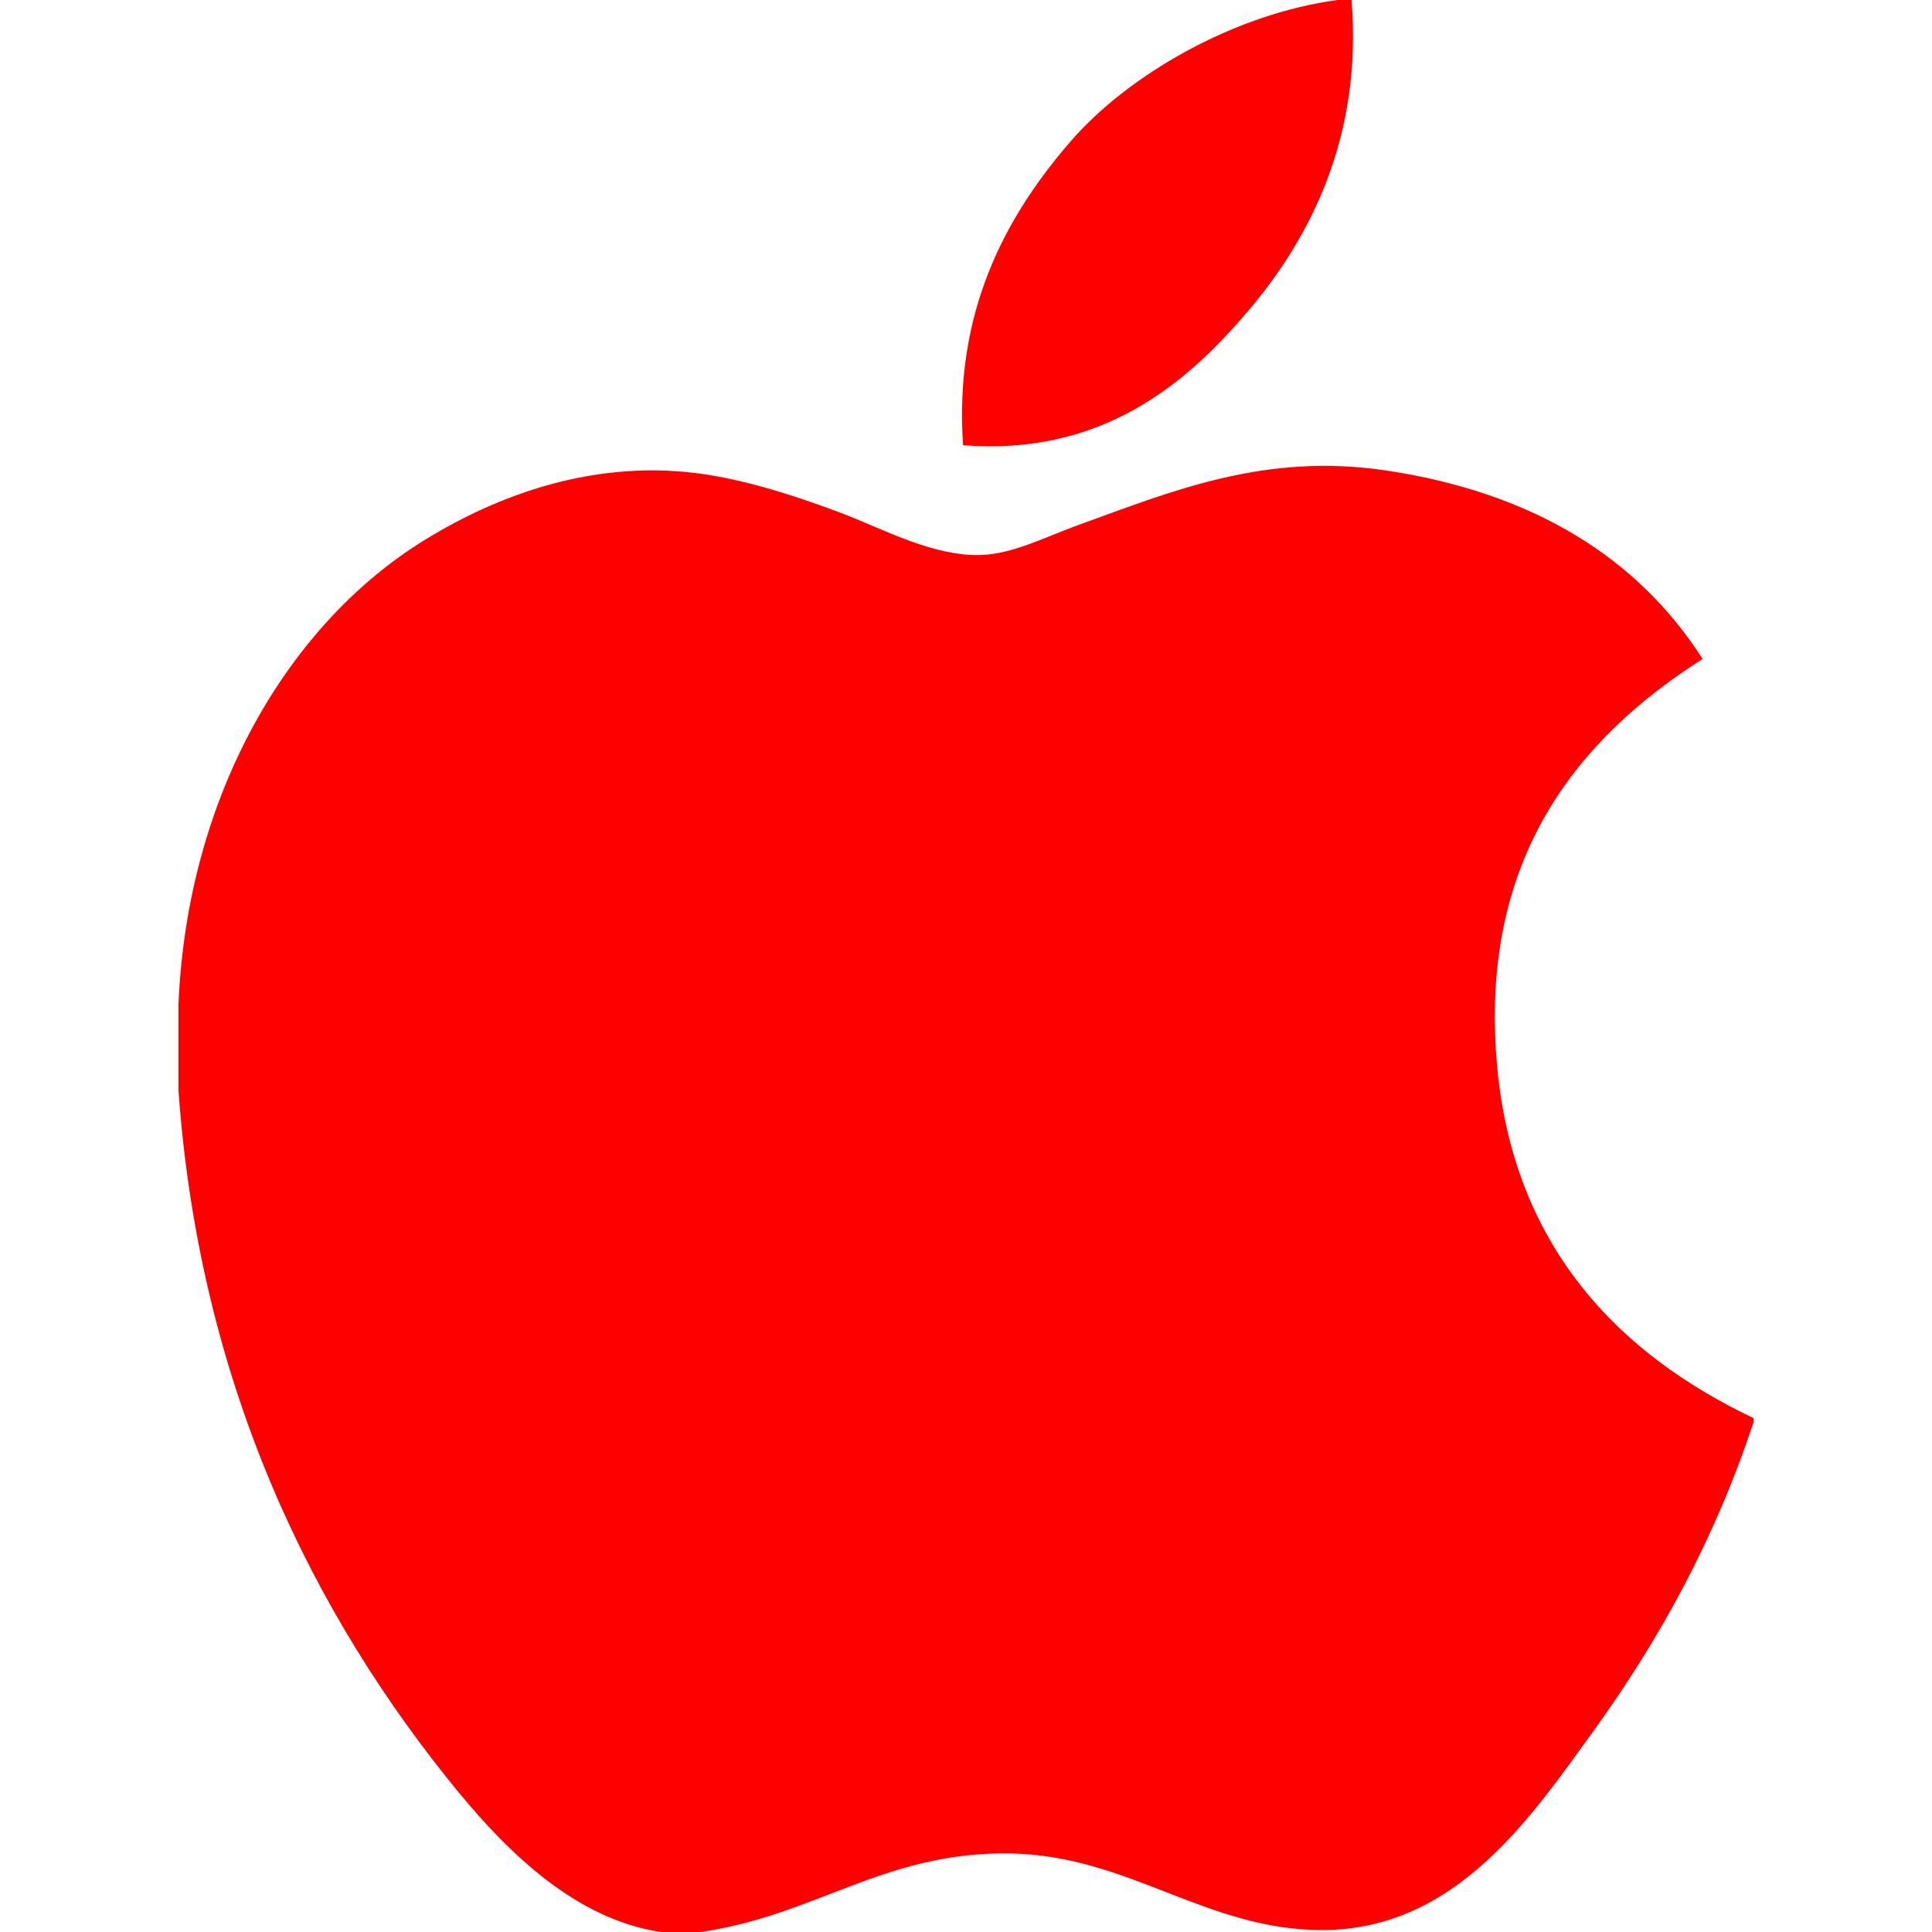
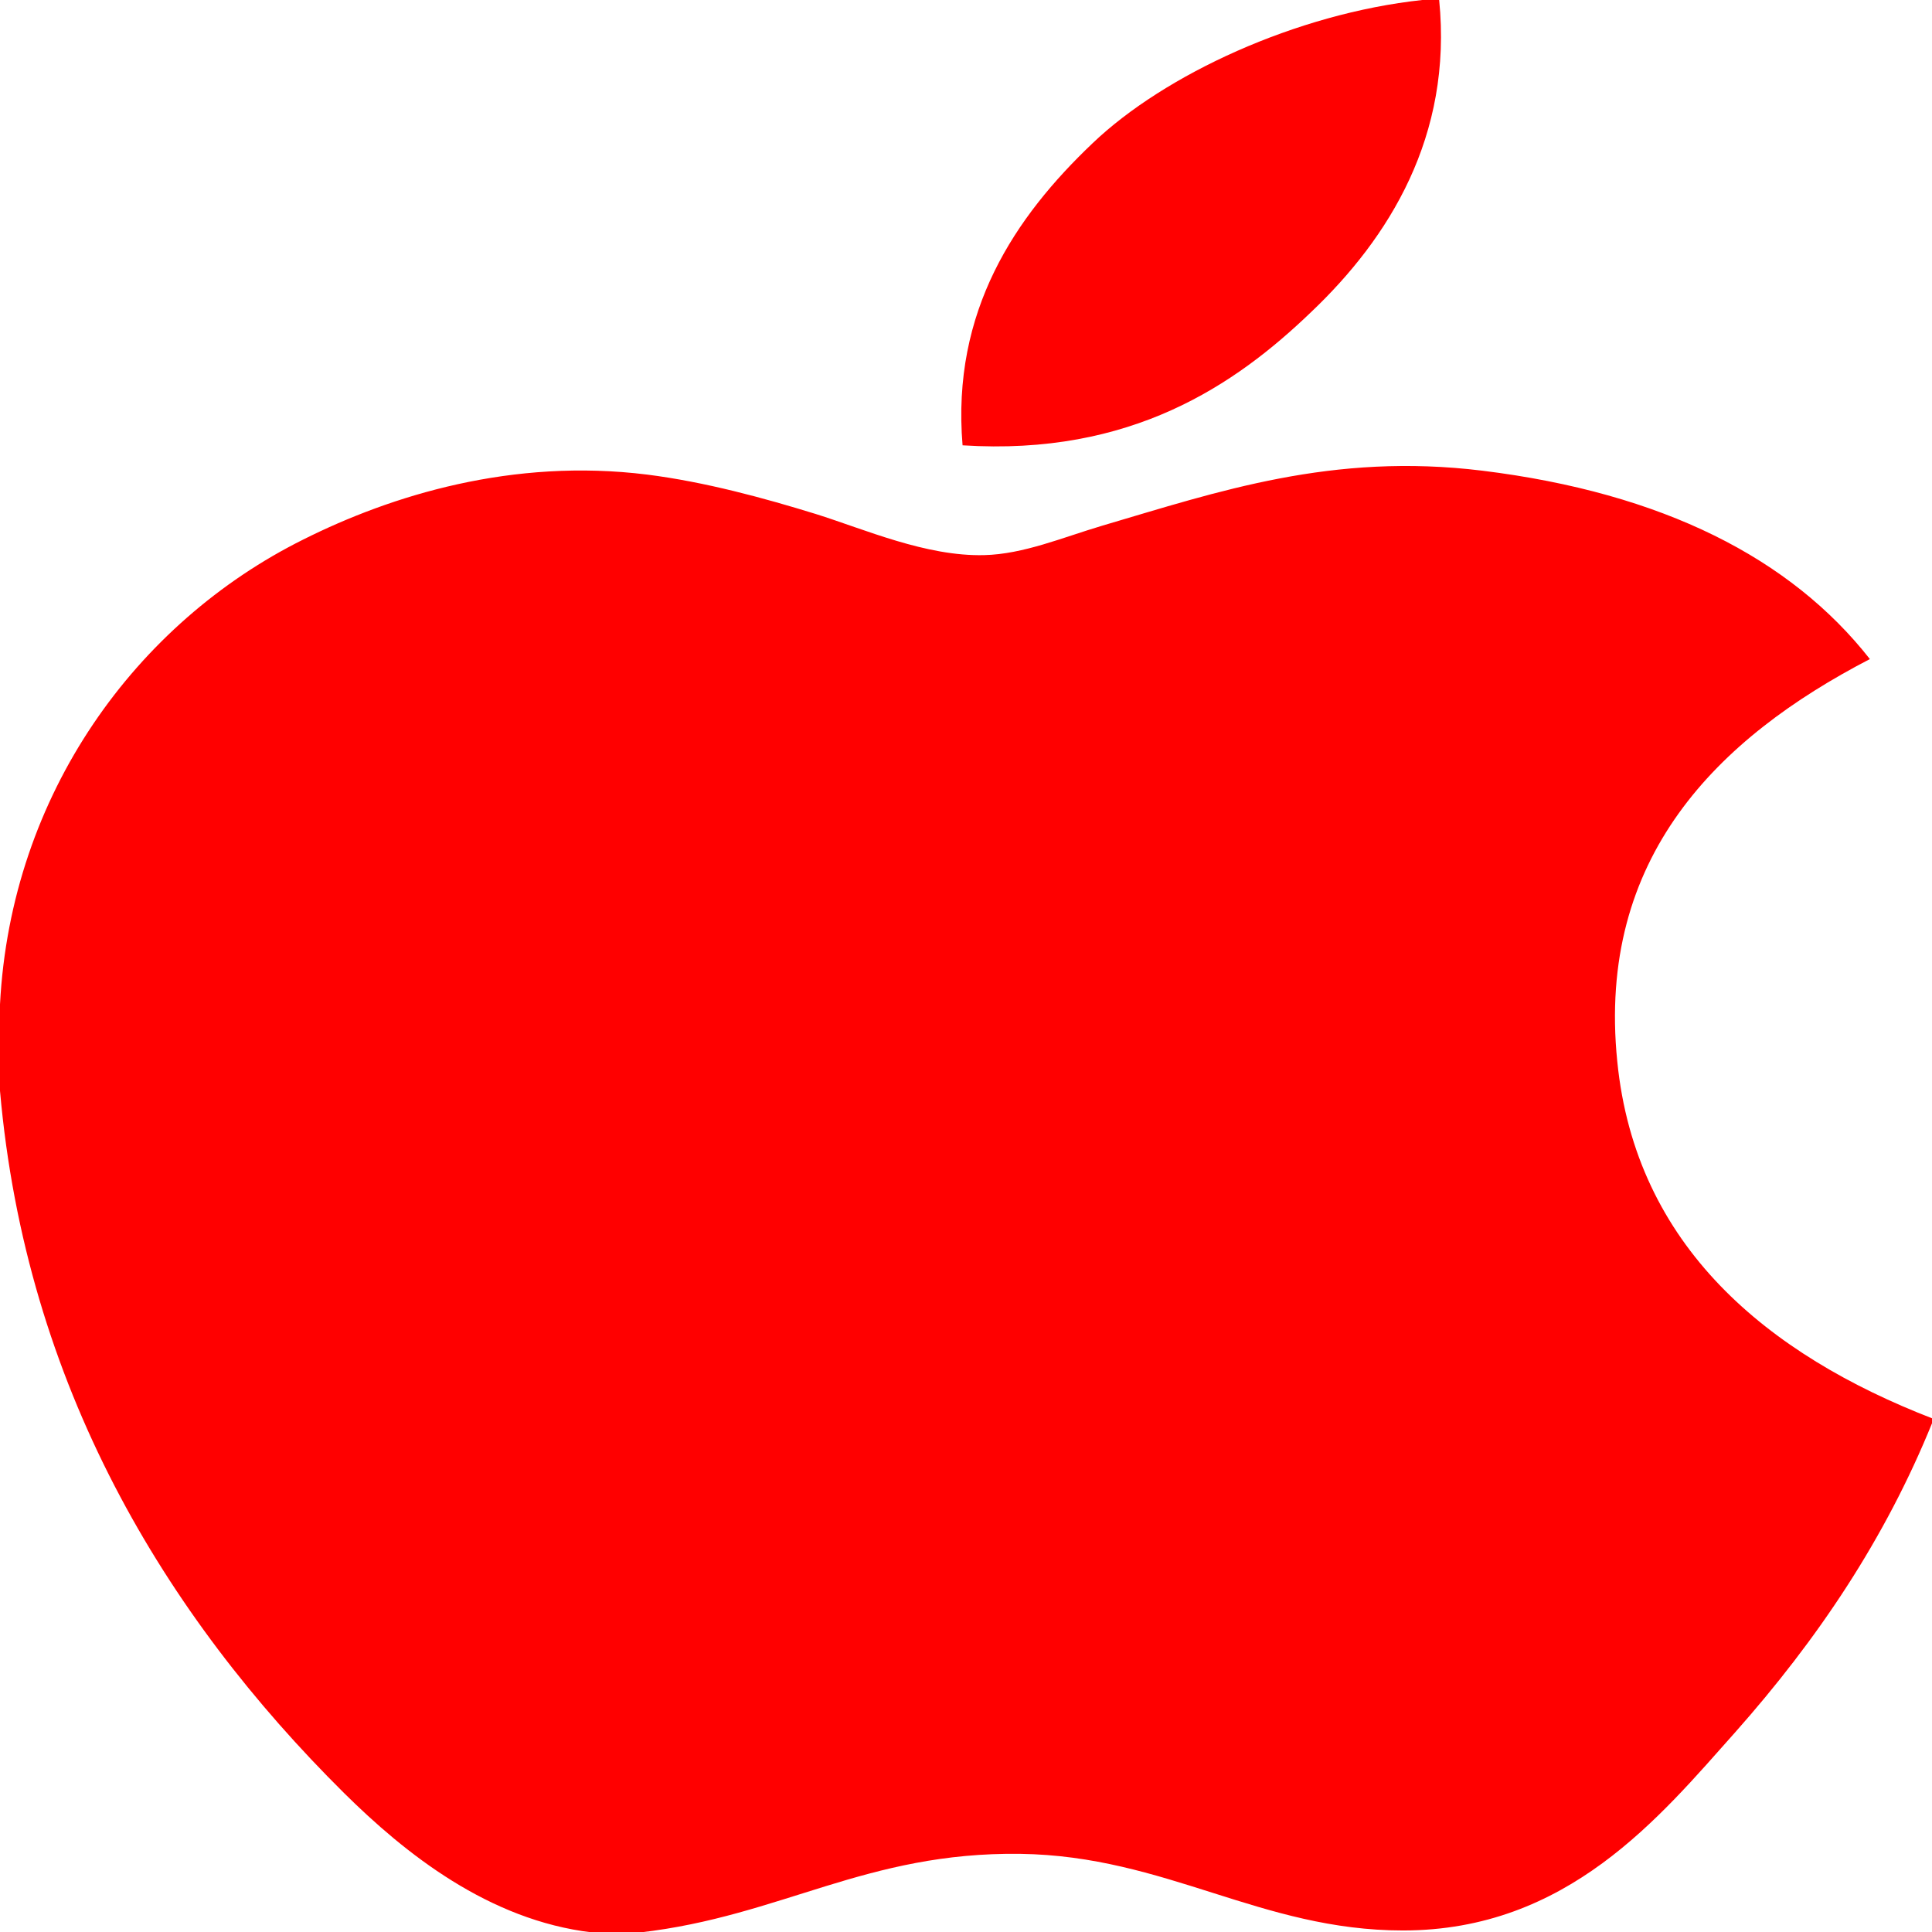
- <svg xmlns="http://www.w3.org/2000/svg" fill="#000000" height="800px" width="800px" version="1.1" id="Capa_1" viewBox="0 0 22.773 22.773" xml:space="preserve">
+ <svg xmlns="http://www.w3.org/2000/svg" fill="#000000" height="50" width="50" version="1.1" id="Capa_1" viewBox="0 0 1.423 1.423" xml:space="preserve">
  <defs id="defs18" />
-   <g id="g18" style="fill:#ff0000">
+   <g id="g18" style="fill:#ff0000" transform="matrix(0.07666231,0,0,0.0625,-0.1612975,0)">
    <g id="g2" style="fill:#ff0000">
-       <path d="M15.769,0c0.053,0,0.106,0,0.162,0c0.13,1.606-0.483,2.806-1.228,3.675c-0.731,0.863-1.732,1.7-3.351,1.573    c-0.108-1.583,0.506-2.694,1.25-3.561C13.292,0.879,14.557,0.16,15.769,0z" id="path1" style="fill:#ff0000" />
-       <path d="M20.67,16.716c0,0.016,0,0.03,0,0.045c-0.455,1.378-1.104,2.559-1.896,3.655c-0.723,0.995-1.609,2.334-3.191,2.334    c-1.367,0-2.275-0.879-3.676-0.903c-1.482-0.024-2.297,0.735-3.652,0.926c-0.155,0-0.31,0-0.462,0    c-0.995-0.144-1.798-0.932-2.383-1.642c-1.725-2.098-3.058-4.808-3.306-8.276c0-0.34,0-0.679,0-1.019    c0.105-2.482,1.311-4.5,2.914-5.478c0.846-0.52,2.009-0.963,3.304-0.765c0.555,0.086,1.122,0.276,1.619,0.464    c0.471,0.181,1.06,0.502,1.618,0.485c0.378-0.011,0.754-0.208,1.135-0.347c1.116-0.403,2.21-0.865,3.652-0.648    c1.733,0.262,2.963,1.032,3.723,2.22c-1.466,0.933-2.625,2.339-2.427,4.74C17.818,14.688,19.086,15.964,20.67,16.716z" id="path2" style="fill:#ff0000" />
+       <path d="m 15.769,0 c 0.053,0 0.106,0 0.162,0 0.13,1.606 -0.483,2.806 -1.228,3.675 -0.731,0.863 -1.732,1.7 -3.351,1.573 C 11.244,3.665 11.858,2.554 12.602,1.687 13.292,0.879 14.557,0.16 15.769,0 Z" id="path1" style="fill:#ff0000" />
+       <path d="m 20.67,16.716 c 0,0.016 0,0.03 0,0.045 -0.455,1.378 -1.104,2.559 -1.896,3.655 -0.723,0.995 -1.609,2.334 -3.191,2.334 -1.367,0 -2.275,-0.879 -3.676,-0.903 -1.482,-0.024 -2.297,0.735 -3.652,0.926 -0.155,0 -0.31,0 -0.462,0 C 6.798,22.629 5.995,21.841 5.41,21.131 3.685,19.033 2.352,16.323 2.104,12.855 c 0,-0.34 0,-0.679 0,-1.019 0.105,-2.482 1.311,-4.5 2.914,-5.478 0.846,-0.52 2.009,-0.963 3.304,-0.765 0.555,0.086 1.122,0.276 1.619,0.464 0.471,0.181 1.06,0.502 1.618,0.485 0.378,-0.011 0.754,-0.208 1.135,-0.347 1.116,-0.403 2.21,-0.865 3.652,-0.648 1.733,0.262 2.963,1.032 3.723,2.22 -1.466,0.933 -2.625,2.339 -2.427,4.74 0.176,2.181 1.444,3.457 3.028,4.209 z" id="path2" style="fill:#ff0000" />
    </g>
    <g id="g3" style="fill:#ff0000">
	</g>
    <g id="g4" style="fill:#ff0000">
	</g>
    <g id="g5" style="fill:#ff0000">
	</g>
    <g id="g6" style="fill:#ff0000">
	</g>
    <g id="g7" style="fill:#ff0000">
	</g>
    <g id="g8" style="fill:#ff0000">
	</g>
    <g id="g9" style="fill:#ff0000">
	</g>
    <g id="g10" style="fill:#ff0000">
	</g>
    <g id="g11" style="fill:#ff0000">
	</g>
    <g id="g12" style="fill:#ff0000">
	</g>
    <g id="g13" style="fill:#ff0000">
	</g>
    <g id="g14" style="fill:#ff0000">
	</g>
    <g id="g15" style="fill:#ff0000">
	</g>
    <g id="g16" style="fill:#ff0000">
	</g>
    <g id="g17" style="fill:#ff0000">
	</g>
  </g>
</svg>
